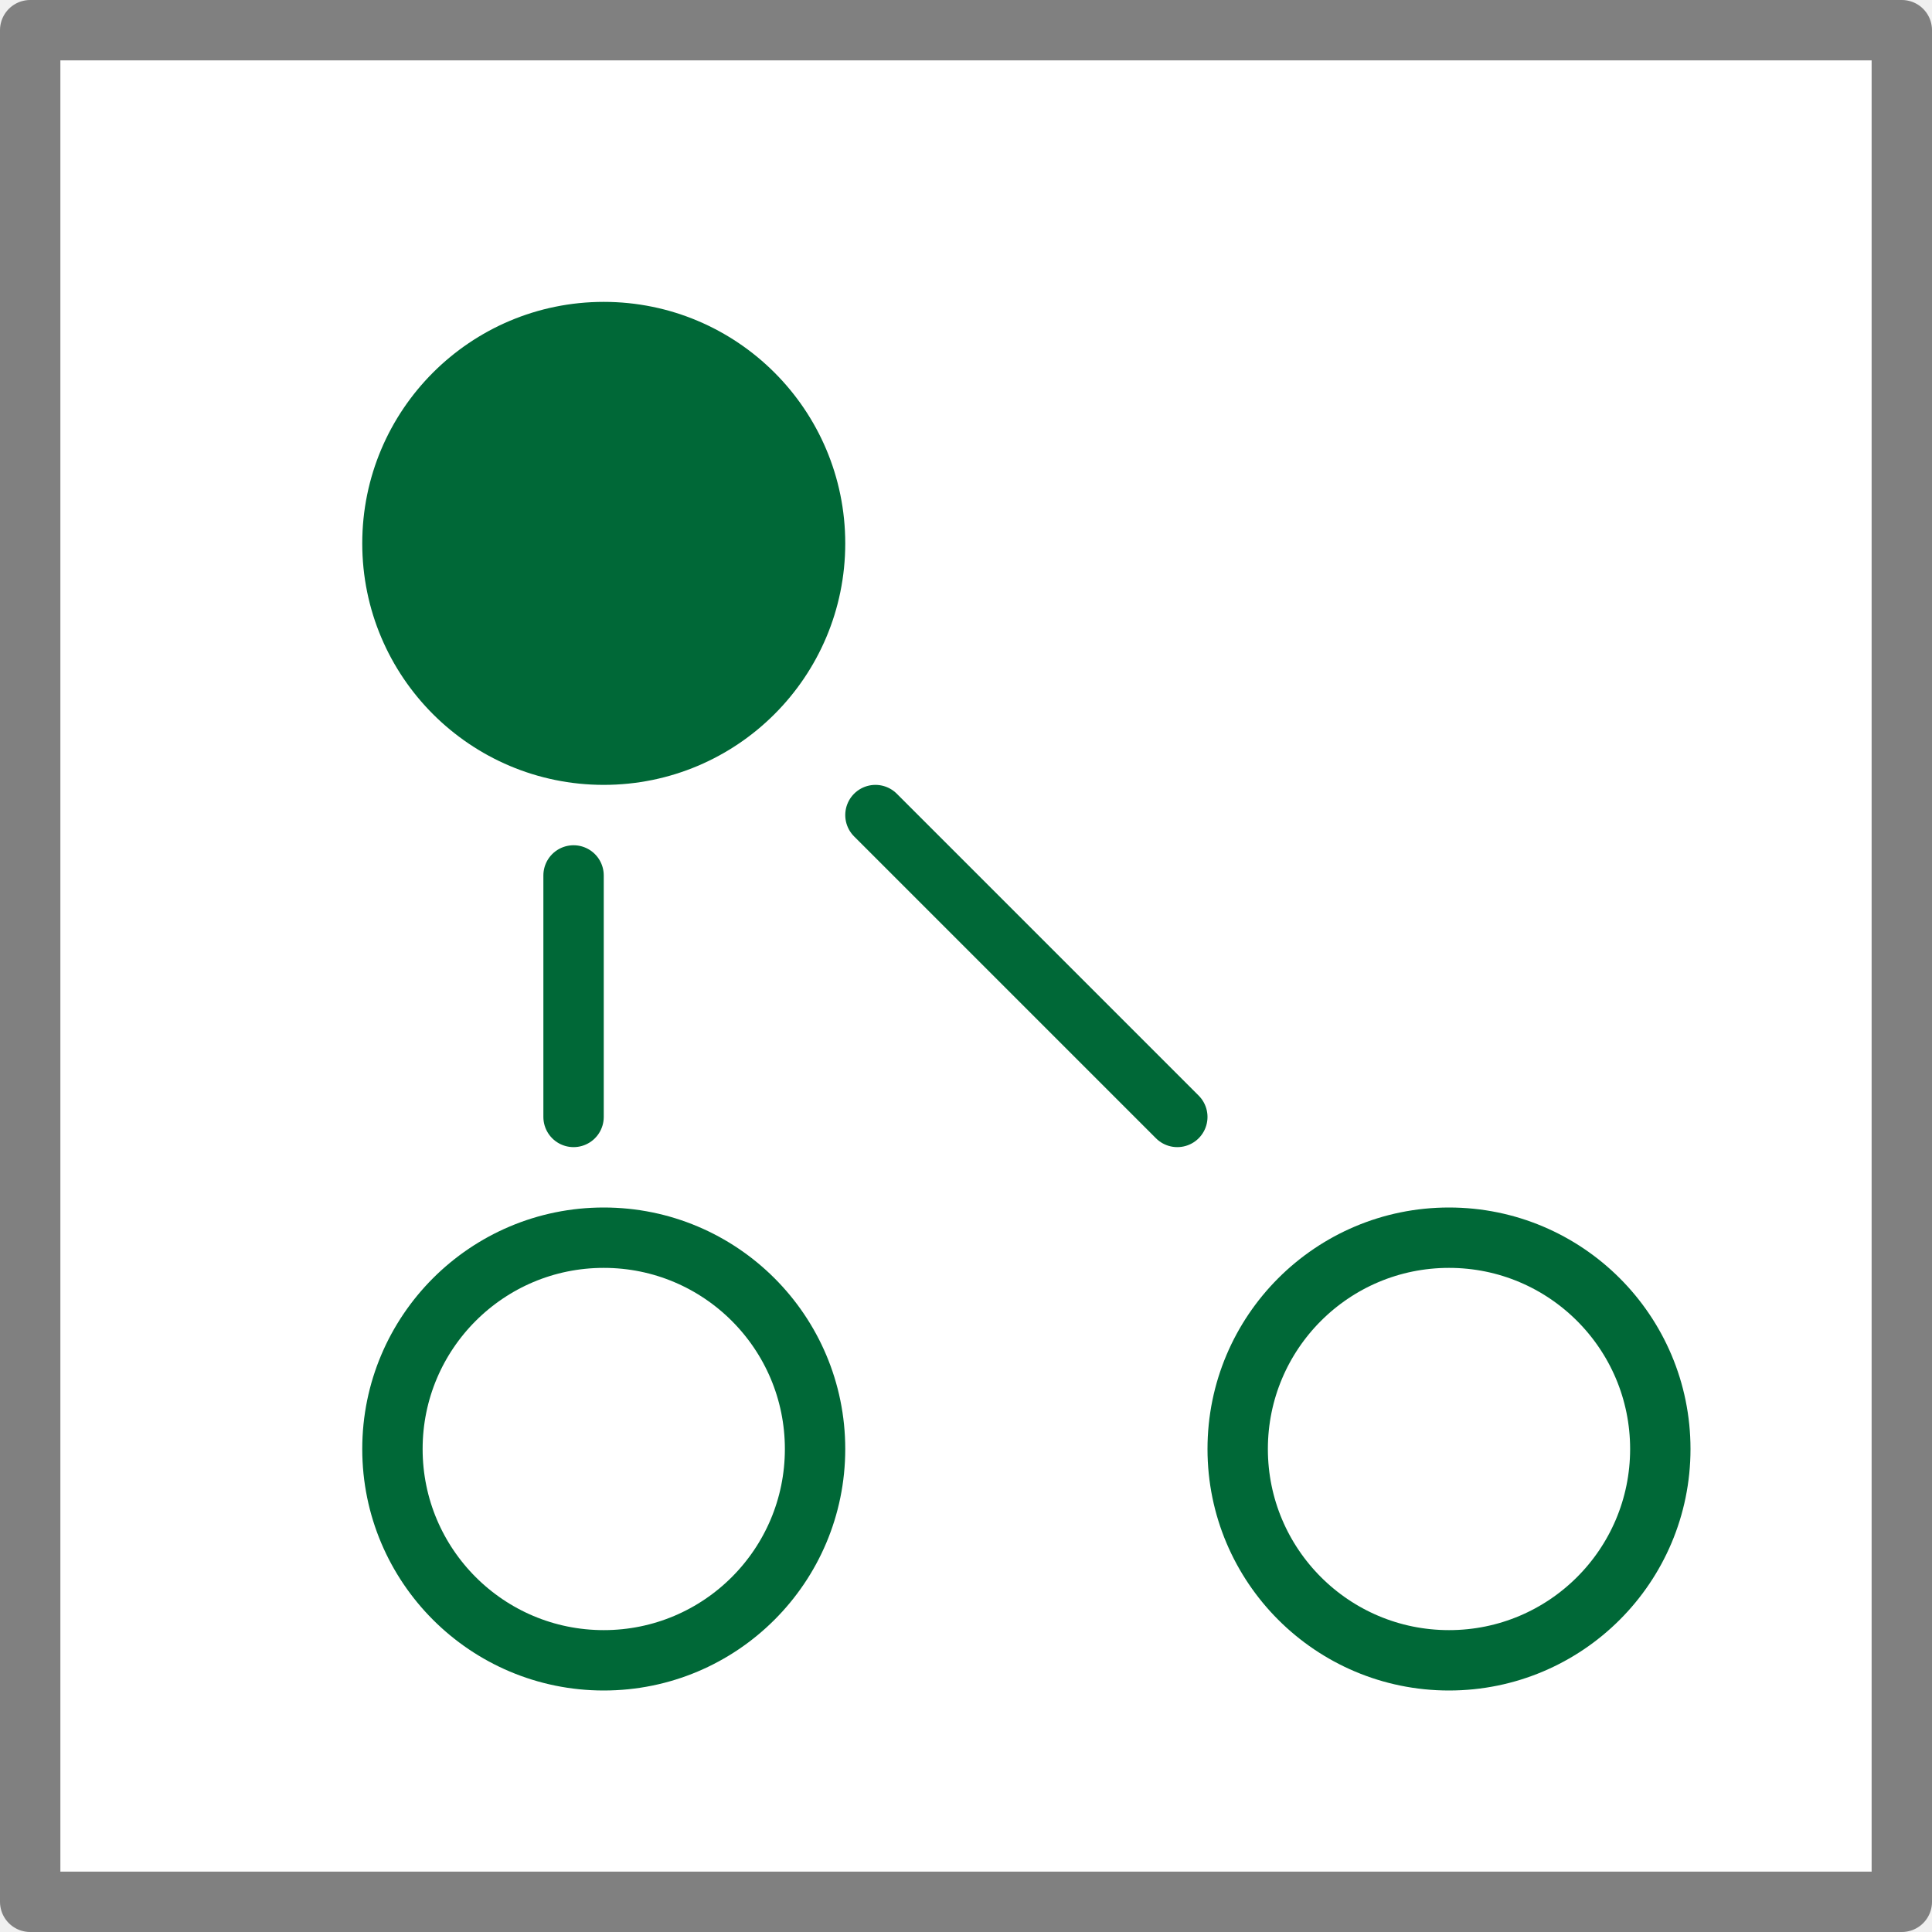
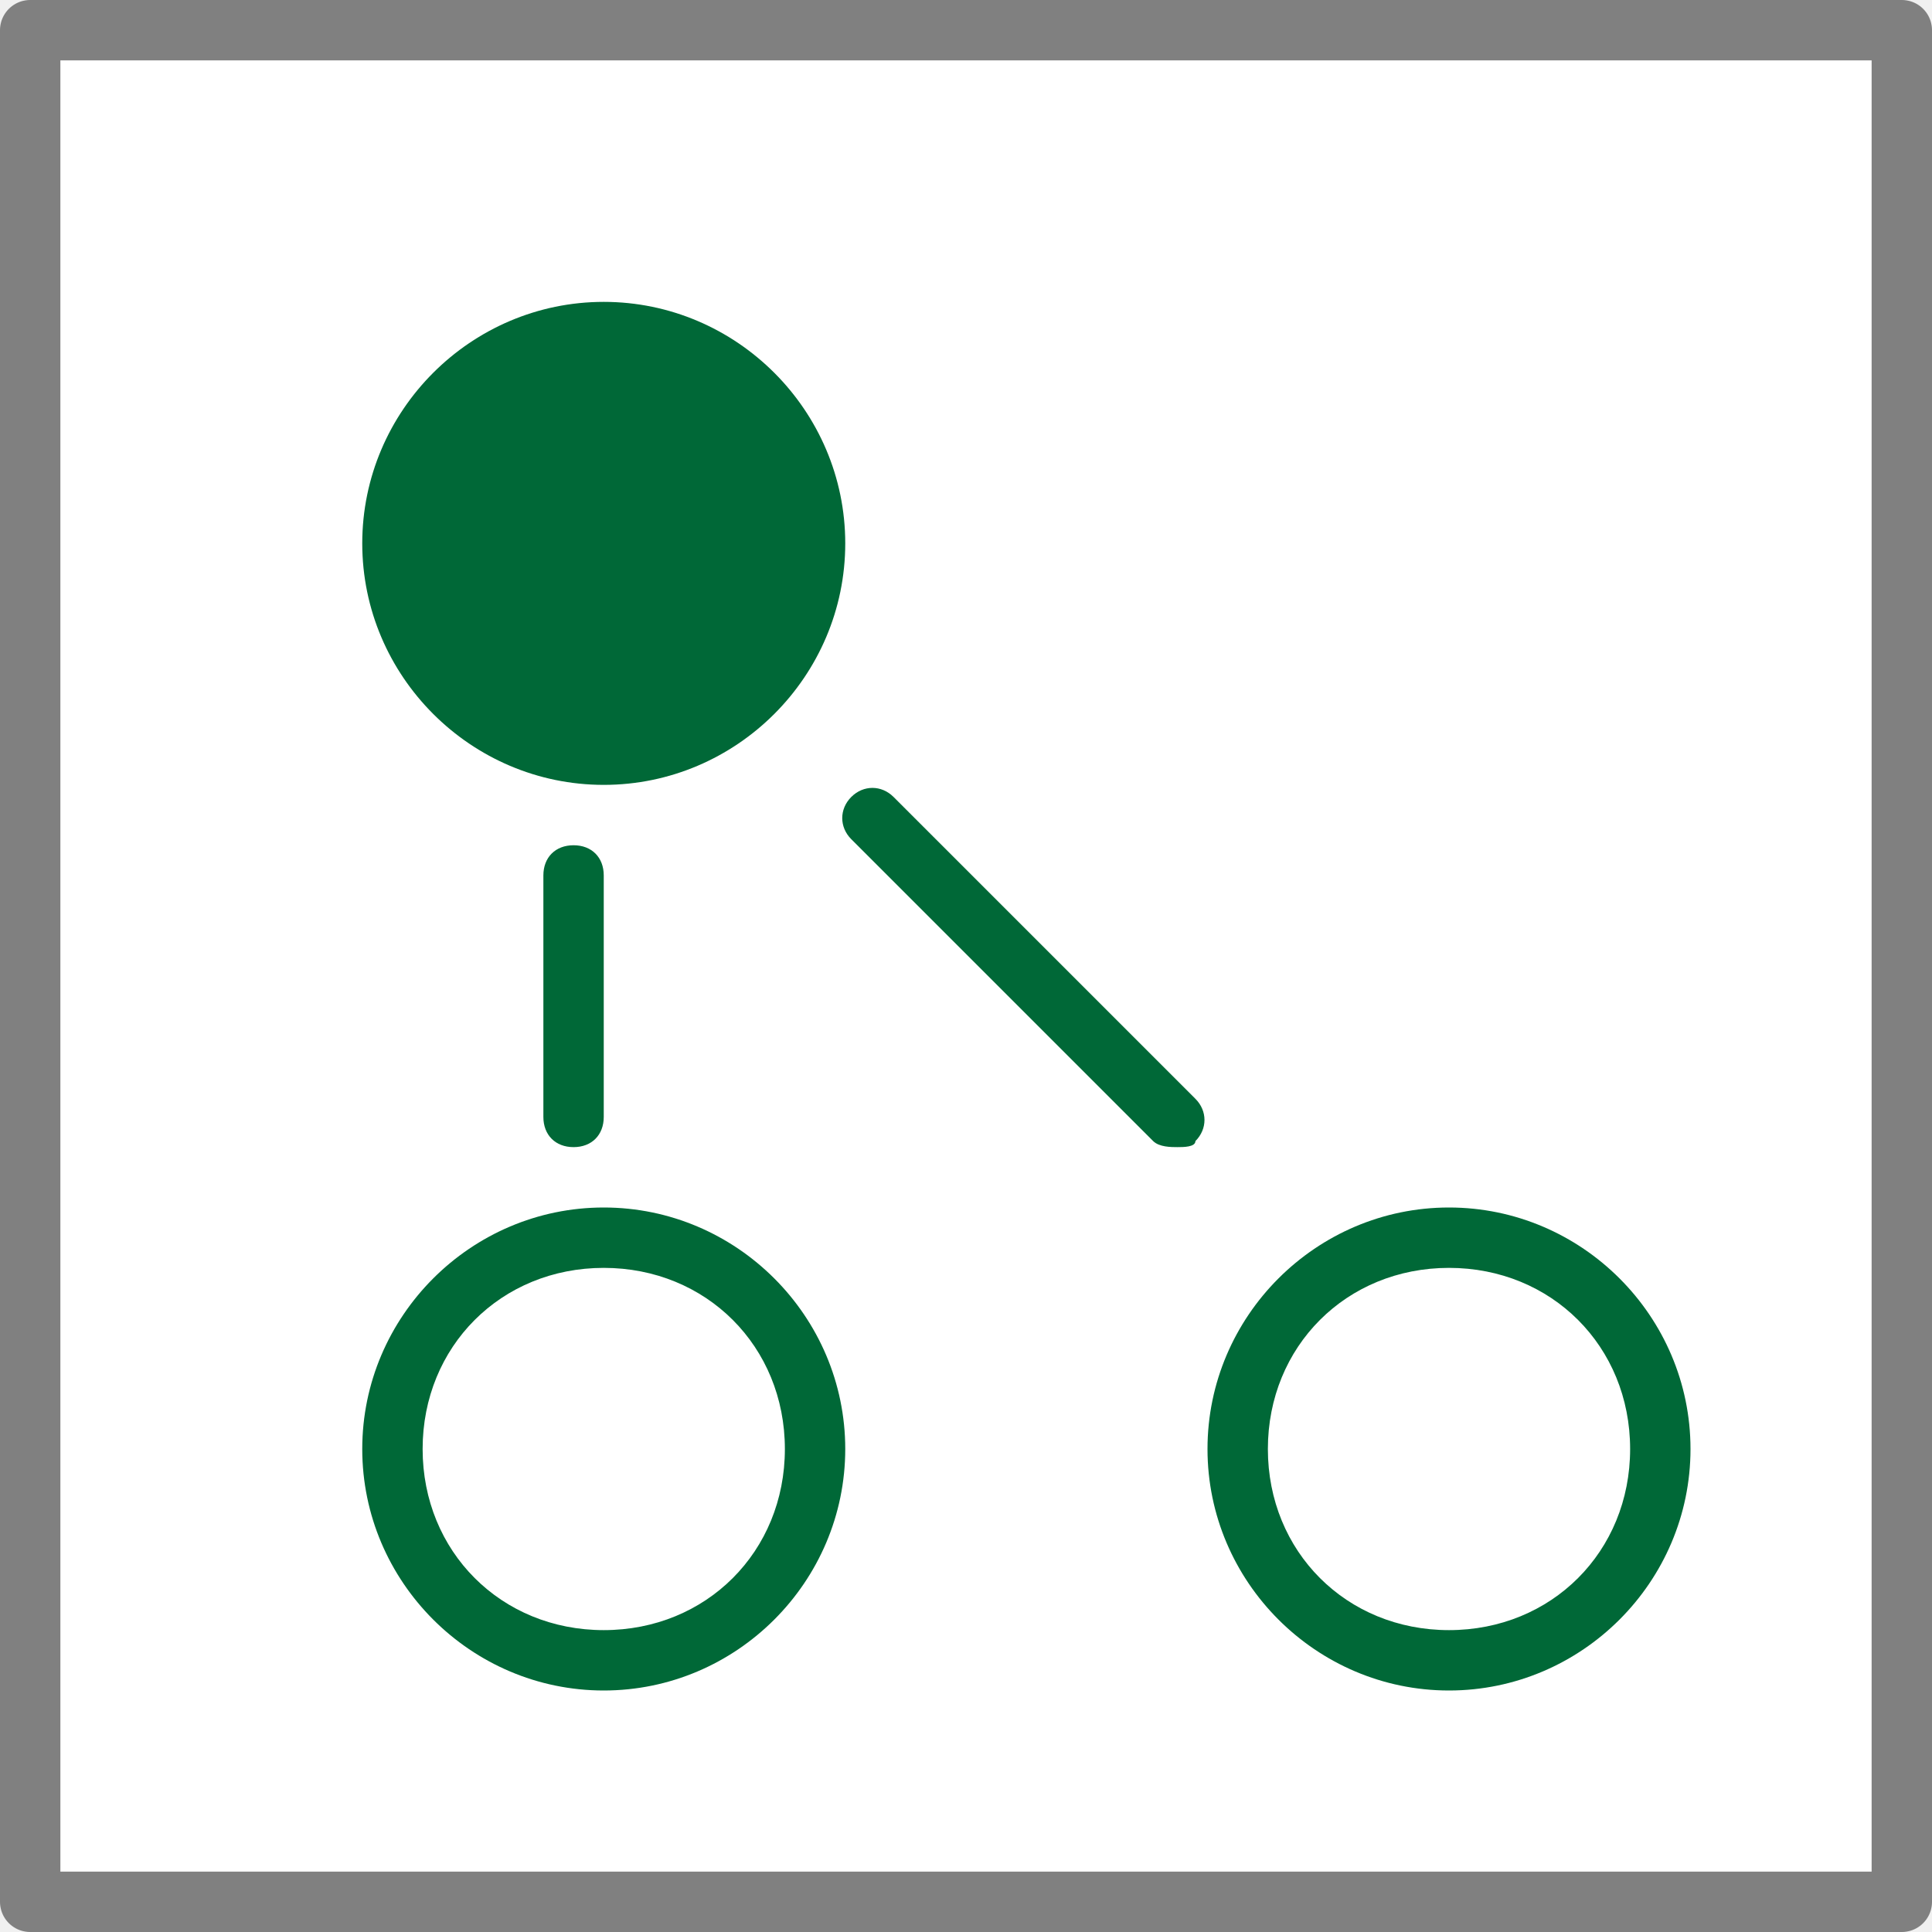
- <svg xmlns="http://www.w3.org/2000/svg" width="32" height="32" viewBox="0 0 32 32">
-   <defs>
-     <style>
-       .a {
-         fill: #fff;
-         stroke: gray;
-       }
- 
-       .a, .b, .c {
-         stroke-linecap: round;
-         stroke-linejoin: round;
-       }
- 
-       .b {
-         fill: #006837;
-       }
- 
-       .b, .c {
-         stroke: #006837;
-       }
- 
-       .c {
-         fill: none;
-       }
-     </style>
-   </defs>
-   <rect class="a" x="0.5" y="0.5" width="31" height="31" />
-   <circle class="b" cx="10" cy="9" r="3.5" />
-   <circle class="c" cx="24" cy="24" r="3.5" />
-   <circle class="c" cx="10" cy="24" r="3.5" />
-   <line class="c" x1="9.5" y1="14.5" x2="9.5" y2="18.5" />
-   <line class="c" x1="14.5" y1="13.5" x2="19.5" y2="18.5" />
+ <svg xmlns="http://www.w3.org/2000/svg" version="1.1" id="Layer_1" x="0px" y="0px" width="32px" height="32px" viewBox="0 0 32 32" style="enable-background:new 0 0 32 32;" xml:space="preserve">
+   <style type="text/css">
+ 	.st0{fill:#FFFFFF;stroke:#808080;stroke-linecap:round;stroke-linejoin:round;stroke-miterlimit:10;}
+ 	.st1{fill:#006837;}
+ </style>
+   <rect x="0.5" y="0.5" class="st0" width="31" height="31" />
+   <g>
+     <path class="st1" d="M10,13c-2.2,0-4-1.8-4-4s1.8-4,4-4s4,1.8,4,4S12.2,13,10,13z" />
+   </g>
+   <path class="st1" d="M24,28c-2.2,0-4-1.8-4-4s1.8-4,4-4s4,1.8,4,4S26.2,28,24,28z M24,21c-1.7,0-3,1.3-3,3s1.3,3,3,3s3-1.3,3-3  S25.7,21,24,21z" />
+   <path class="st1" d="M10,28c-2.2,0-4-1.8-4-4s1.8-4,4-4s4,1.8,4,4S12.2,28,10,28z M10,21c-1.7,0-3,1.3-3,3s1.3,3,3,3s3-1.3,3-3  S11.7,21,10,21z" />
+   <path class="st1" d="M9.5,19C9.2,19,9,18.8,9,18.5v-4C9,14.2,9.2,14,9.5,14s0.5,0.2,0.5,0.5v4C10,18.8,9.8,19,9.5,19z" />
+   <path class="st1" d="M19.5,19c-0.1,0-0.3,0-0.4-0.1l-5-5c-0.2-0.2-0.2-0.5,0-0.7s0.5-0.2,0.7,0l5,5c0.2,0.2,0.2,0.5,0,0.7  C19.8,19,19.6,19,19.5,19z" />
</svg>
